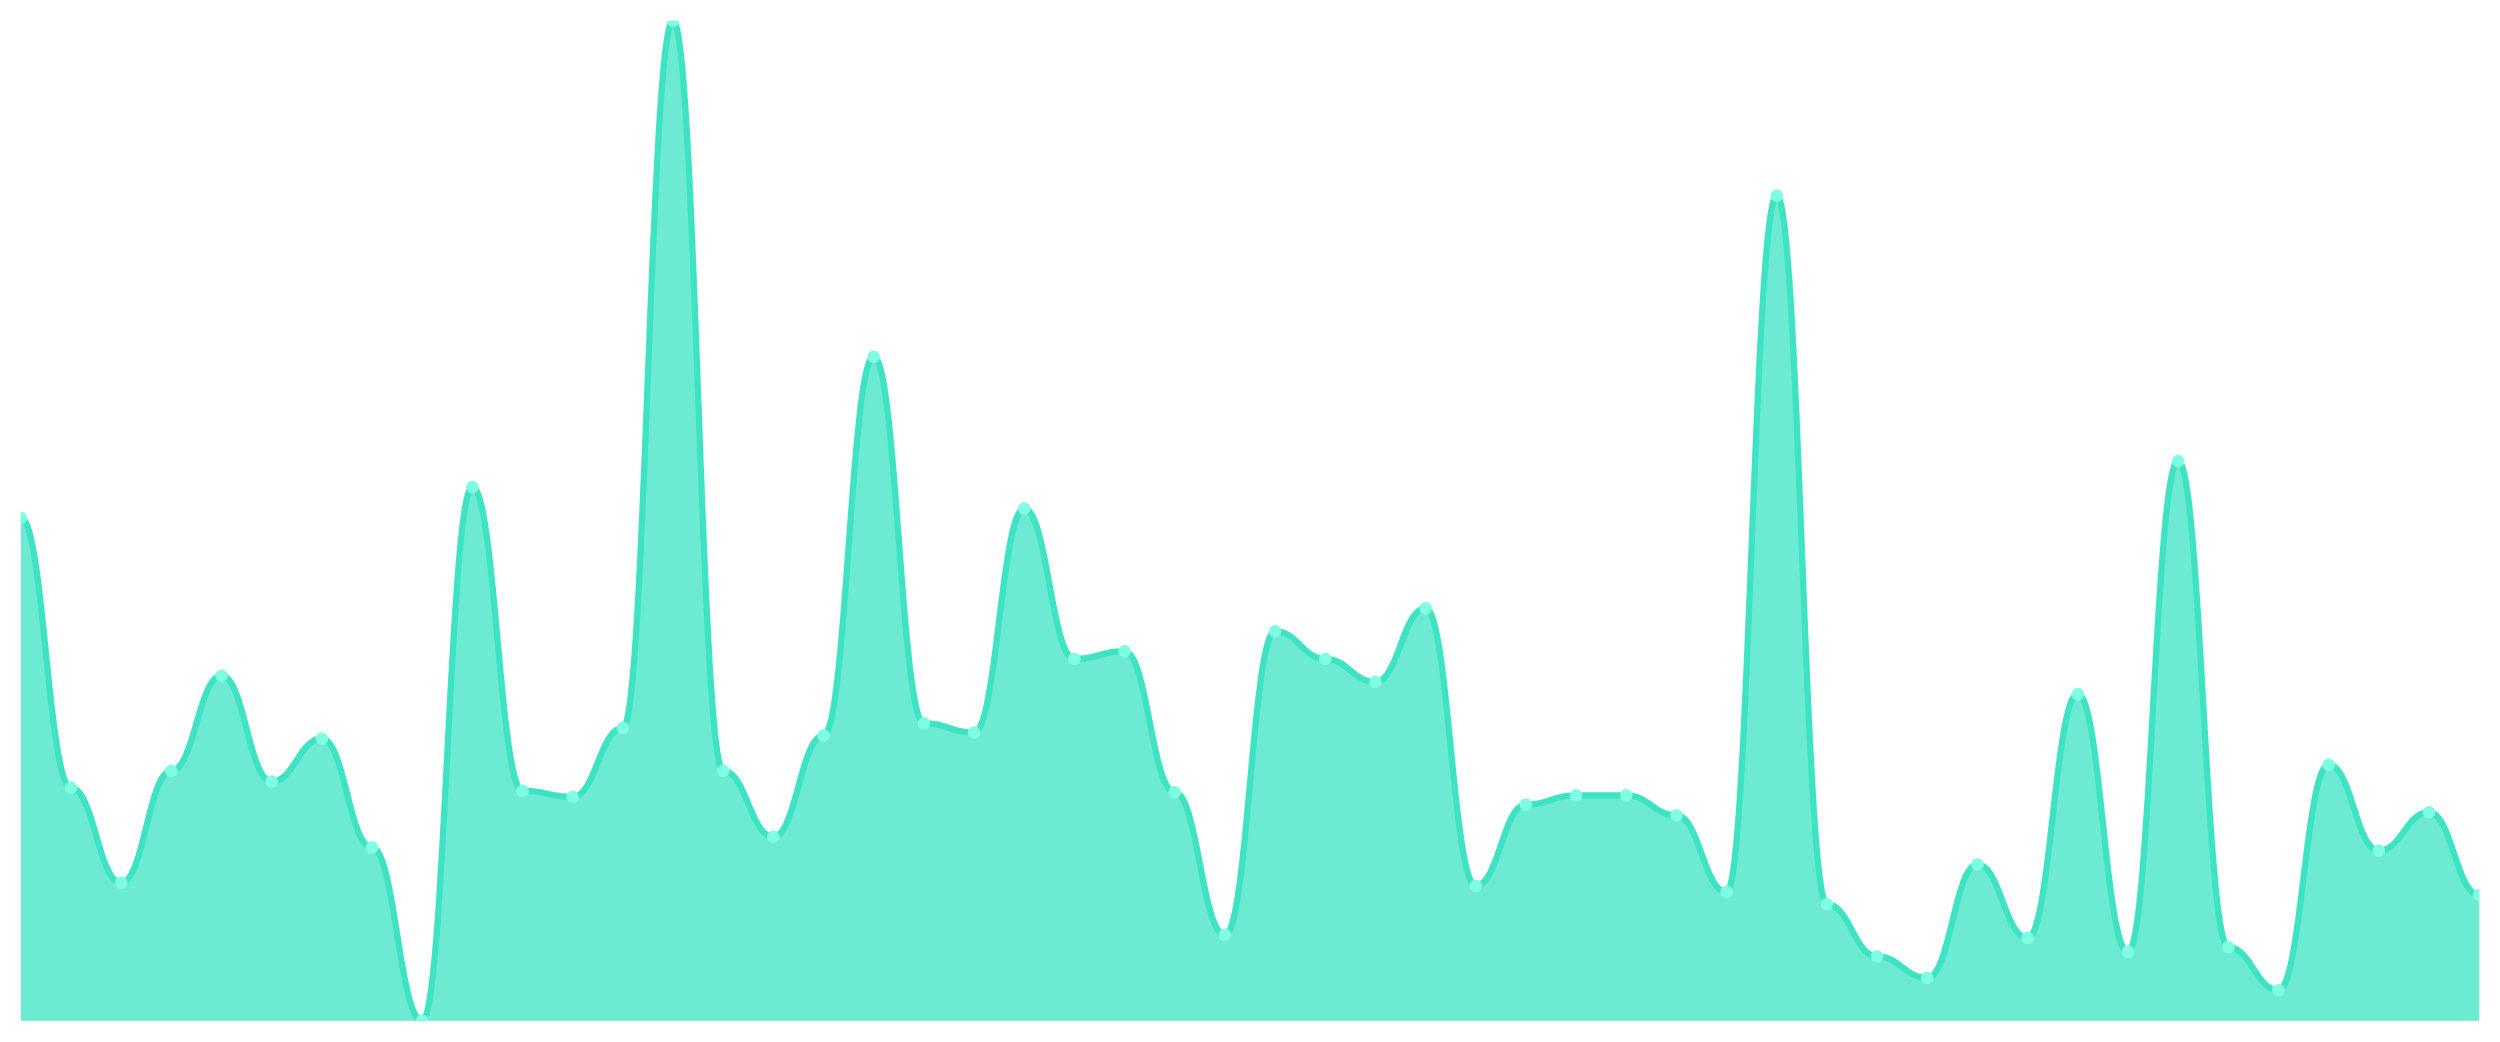
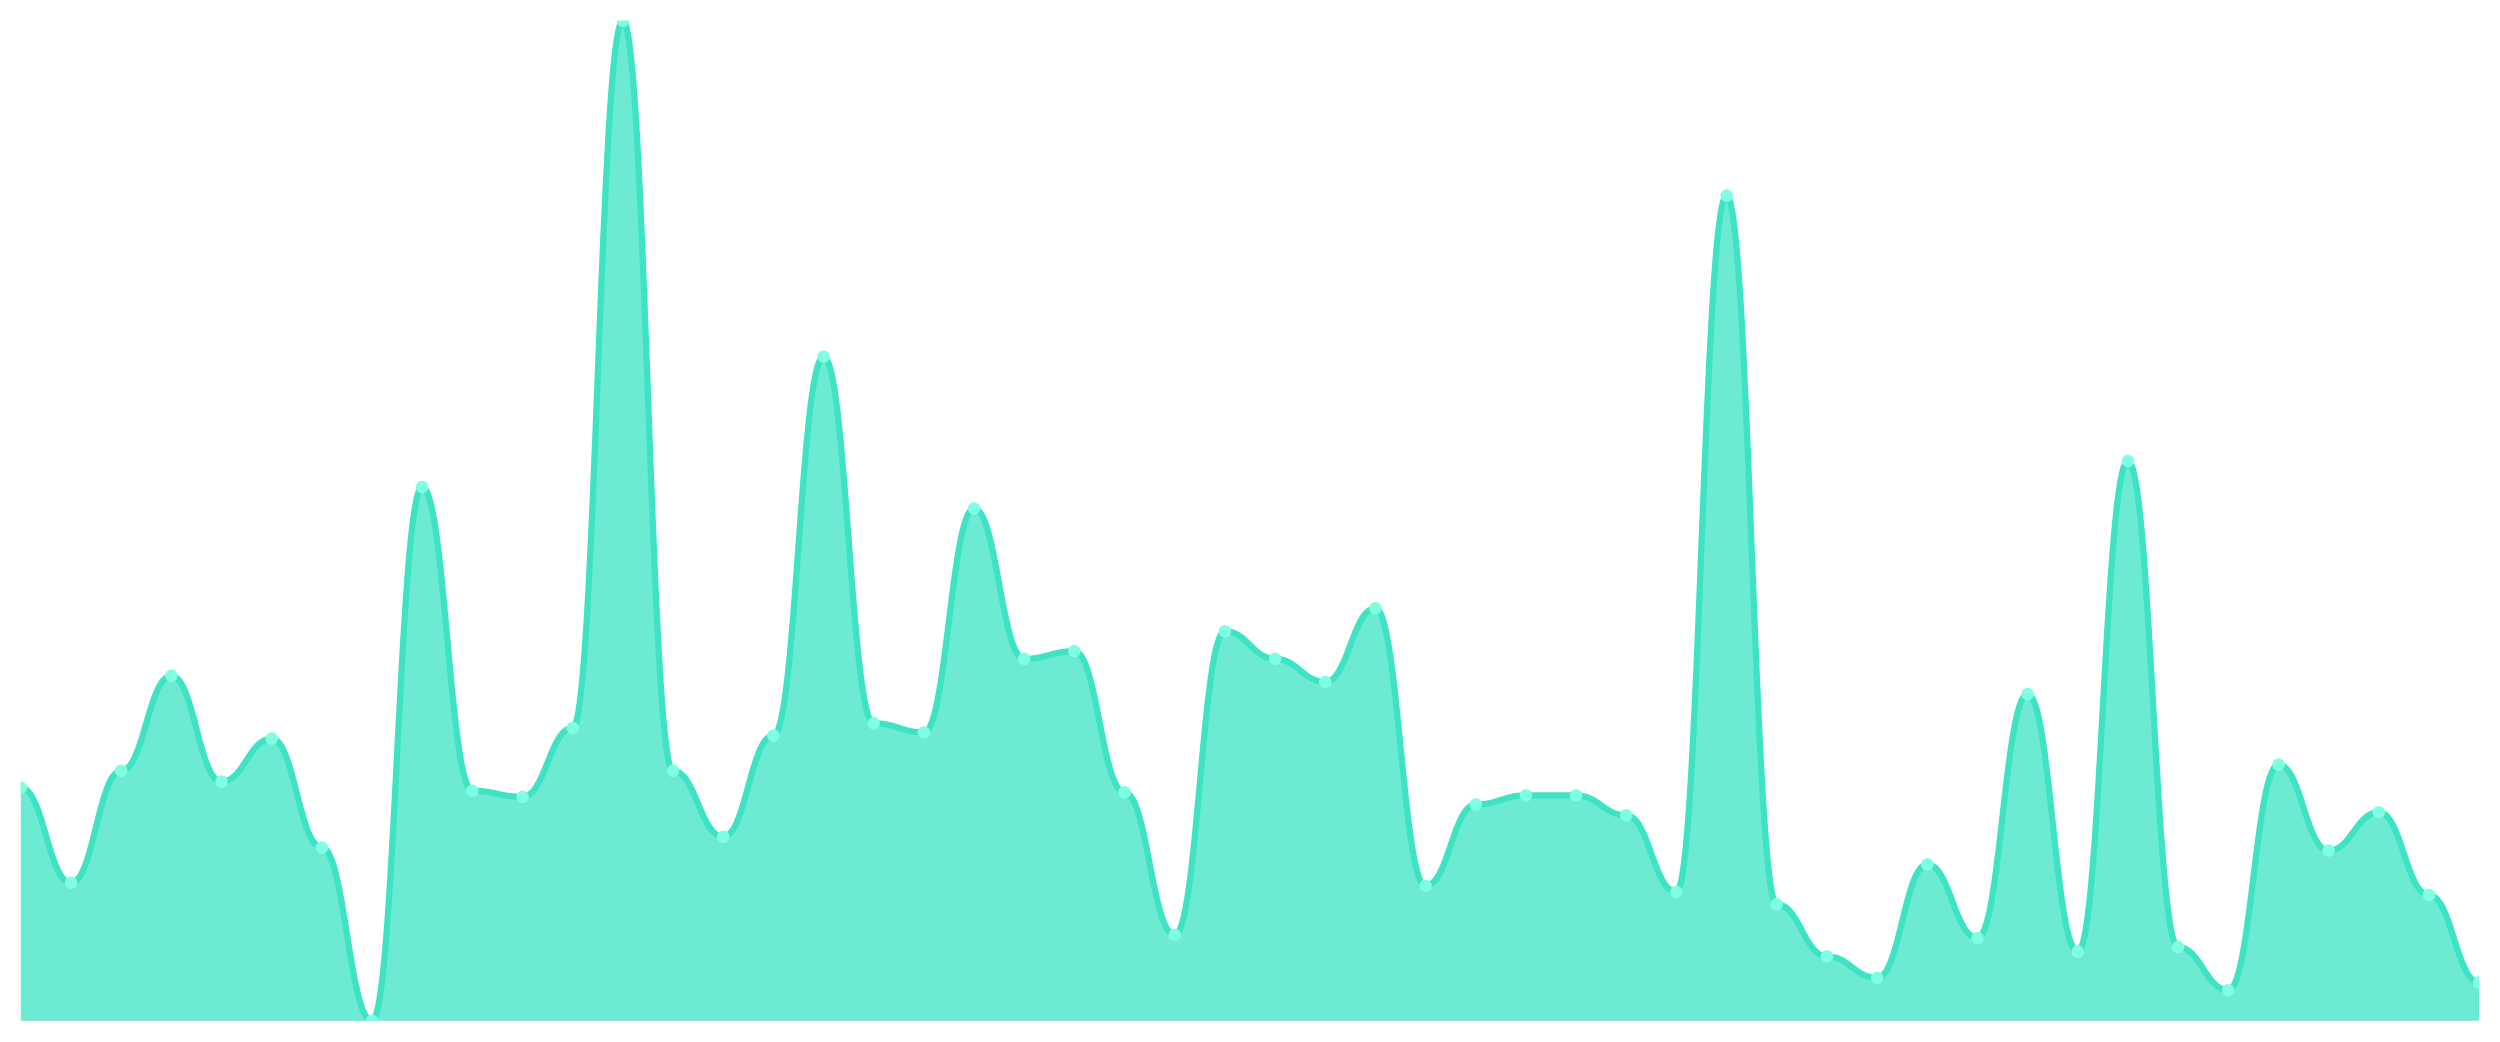
<svg xmlns="http://www.w3.org/2000/svg" viewBox="0 0 1200 500" width="1200" height="500">
  <defs>
    <clipPath id="c">
      <rect x="10" y="10" width="1180" height="480" />
    </clipPath>
  </defs>
  <rect width="1200" height="500" fill="none" />
  <g clip-path="url(#c)">
-     <path d="M 10,490 L 10,248.528 C 20.837,248.528 23.245,378.098 34.082,378.098 C 44.918,378.098 47.327,423.742 58.163,423.742 C 69,423.742 71.408,370 82.245,370 C 93.082,370 95.49,324.356 106.327,324.356 C 117.163,324.356 119.571,375.153 130.408,375.153 C 141.245,375.153 143.653,354.54 154.49,354.54 C 165.327,354.54 167.735,406.81 178.571,406.81 C 189.408,406.81 191.816,490 202.653,490 C 213.49,490 215.898,233.804 226.735,233.804 C 237.571,233.804 239.98,379.571 250.816,379.571 C 261.653,379.571 264.061,382.515 274.898,382.515 C 285.735,382.515 288.143,349.387 298.98,349.387 C 309.816,349.387 312.224,10 323.061,10 C 333.898,10 336.306,370 347.143,370 C 357.98,370 360.388,401.656 371.224,401.656 C 382.061,401.656 384.469,353.067 395.306,353.067 C 406.143,353.067 408.551,171.227 419.388,171.227 C 430.224,171.227 432.633,347.178 443.469,347.178 C 454.306,347.178 456.714,351.595 467.551,351.595 C 478.388,351.595 480.796,244.11 491.633,244.11 C 502.469,244.11 504.878,316.258 515.714,316.258 C 526.551,316.258 528.959,312.577 539.796,312.577 C 550.633,312.577 553.041,380.307 563.878,380.307 C 574.714,380.307 577.122,448.773 587.959,448.773 C 598.796,448.773 601.204,303.006 612.041,303.006 C 622.878,303.006 625.286,316.258 636.122,316.258 C 646.959,316.258 649.367,327.301 660.204,327.301 C 671.041,327.301 673.449,291.963 684.286,291.963 C 695.122,291.963 697.531,425.215 708.367,425.215 C 719.204,425.215 721.612,386.196 732.449,386.196 C 743.286,386.196 745.694,381.779 756.531,381.779 C 767.367,381.779 769.776,381.779 780.612,381.779 C 791.449,381.779 793.857,391.35 804.694,391.35 C 815.531,391.35 817.939,428.16 828.776,428.16 C 839.612,428.16 842.02,93.926 852.857,93.926 C 863.694,93.926 866.102,434.049 876.939,434.049 C 887.776,434.049 890.184,459.08 901.02,459.08 C 911.857,459.08 914.265,469.387 925.102,469.387 C 935.939,469.387 938.347,414.908 949.184,414.908 C 960.02,414.908 962.429,450.245 973.265,450.245 C 984.102,450.245 986.51,333.19 997.347,333.19 C 1008.184,333.19 1010.592,456.871 1021.429,456.871 C 1032.265,456.871 1034.673,221.288 1045.51,221.288 C 1056.347,221.288 1058.755,454.663 1069.592,454.663 C 1080.429,454.663 1082.837,475.276 1093.673,475.276 C 1104.51,475.276 1106.918,367.055 1117.755,367.055 C 1128.592,367.055 1131,408.282 1141.837,408.282 C 1152.673,408.282 1155.082,389.877 1165.918,389.877 C 1176.755,389.877 1179.163,429.632 1190,429.632 L 1190,490 Z" fill="rgba(61,227,195,0.75)" />
-     <path d="M 10,248.528 C 20.837,248.528 23.245,378.098 34.082,378.098 C 44.918,378.098 47.327,423.742 58.163,423.742 C 69,423.742 71.408,370 82.245,370 C 93.082,370 95.49,324.356 106.327,324.356 C 117.163,324.356 119.571,375.153 130.408,375.153 C 141.245,375.153 143.653,354.54 154.49,354.54 C 165.327,354.54 167.735,406.81 178.571,406.81 C 189.408,406.81 191.816,490 202.653,490 C 213.49,490 215.898,233.804 226.735,233.804 C 237.571,233.804 239.98,379.571 250.816,379.571 C 261.653,379.571 264.061,382.515 274.898,382.515 C 285.735,382.515 288.143,349.387 298.98,349.387 C 309.816,349.387 312.224,10 323.061,10 C 333.898,10 336.306,370 347.143,370 C 357.98,370 360.388,401.656 371.224,401.656 C 382.061,401.656 384.469,353.067 395.306,353.067 C 406.143,353.067 408.551,171.227 419.388,171.227 C 430.224,171.227 432.633,347.178 443.469,347.178 C 454.306,347.178 456.714,351.595 467.551,351.595 C 478.388,351.595 480.796,244.11 491.633,244.11 C 502.469,244.11 504.878,316.258 515.714,316.258 C 526.551,316.258 528.959,312.577 539.796,312.577 C 550.633,312.577 553.041,380.307 563.878,380.307 C 574.714,380.307 577.122,448.773 587.959,448.773 C 598.796,448.773 601.204,303.006 612.041,303.006 C 622.878,303.006 625.286,316.258 636.122,316.258 C 646.959,316.258 649.367,327.301 660.204,327.301 C 671.041,327.301 673.449,291.963 684.286,291.963 C 695.122,291.963 697.531,425.215 708.367,425.215 C 719.204,425.215 721.612,386.196 732.449,386.196 C 743.286,386.196 745.694,381.779 756.531,381.779 C 767.367,381.779 769.776,381.779 780.612,381.779 C 791.449,381.779 793.857,391.35 804.694,391.35 C 815.531,391.35 817.939,428.16 828.776,428.16 C 839.612,428.16 842.02,93.926 852.857,93.926 C 863.694,93.926 866.102,434.049 876.939,434.049 C 887.776,434.049 890.184,459.08 901.02,459.08 C 911.857,459.08 914.265,469.387 925.102,469.387 C 935.939,469.387 938.347,414.908 949.184,414.908 C 960.02,414.908 962.429,450.245 973.265,450.245 C 984.102,450.245 986.51,333.19 997.347,333.19 C 1008.184,333.19 1010.592,456.871 1021.429,456.871 C 1032.265,456.871 1034.673,221.288 1045.51,221.288 C 1056.347,221.288 1058.755,454.663 1069.592,454.663 C 1080.429,454.663 1082.837,475.276 1093.673,475.276 C 1104.51,475.276 1106.918,367.055 1117.755,367.055 C 1128.592,367.055 1131,408.282 1141.837,408.282 C 1152.673,408.282 1155.082,389.877 1165.918,389.877 C 1176.755,389.877 1179.163,429.632 1190,429.632" fill="none" stroke="#3de3c3" stroke-width="3" stroke-linecap="round" stroke-linejoin="round" />
-     <circle cx="10" cy="248.528" r="3" fill="#7fffe1" />
-     <circle cx="34.082" cy="378.098" r="3" fill="#7fffe1" />
-     <circle cx="58.163" cy="423.742" r="3" fill="#7fffe1" />
-     <circle cx="82.245" cy="370" r="3" fill="#7fffe1" />
-     <circle cx="106.327" cy="324.356" r="3" fill="#7fffe1" />
-     <circle cx="130.408" cy="375.153" r="3" fill="#7fffe1" />
-     <circle cx="154.49" cy="354.54" r="3" fill="#7fffe1" />
-     <circle cx="178.571" cy="406.81" r="3" fill="#7fffe1" />
-     <circle cx="202.653" cy="490" r="3" fill="#7fffe1" />
-     <circle cx="226.735" cy="233.804" r="3" fill="#7fffe1" />
-     <circle cx="250.816" cy="379.571" r="3" fill="#7fffe1" />
-     <circle cx="274.898" cy="382.515" r="3" fill="#7fffe1" />
-     <circle cx="298.98" cy="349.387" r="3" fill="#7fffe1" />
-     <circle cx="323.061" cy="10" r="3" fill="#7fffe1" />
-     <circle cx="347.143" cy="370" r="3" fill="#7fffe1" />
-     <circle cx="371.224" cy="401.656" r="3" fill="#7fffe1" />
-     <circle cx="395.306" cy="353.067" r="3" fill="#7fffe1" />
-     <circle cx="419.388" cy="171.227" r="3" fill="#7fffe1" />
-     <circle cx="443.469" cy="347.178" r="3" fill="#7fffe1" />
-     <circle cx="467.551" cy="351.595" r="3" fill="#7fffe1" />
-     <circle cx="491.633" cy="244.11" r="3" fill="#7fffe1" />
-     <circle cx="515.714" cy="316.258" r="3" fill="#7fffe1" />
-     <circle cx="539.796" cy="312.577" r="3" fill="#7fffe1" />
-     <circle cx="563.878" cy="380.307" r="3" fill="#7fffe1" />
-     <circle cx="587.959" cy="448.773" r="3" fill="#7fffe1" />
-     <circle cx="612.041" cy="303.006" r="3" fill="#7fffe1" />
-     <circle cx="636.122" cy="316.258" r="3" fill="#7fffe1" />
-     <circle cx="660.204" cy="327.301" r="3" fill="#7fffe1" />
-     <circle cx="684.286" cy="291.963" r="3" fill="#7fffe1" />
-     <circle cx="708.367" cy="425.215" r="3" fill="#7fffe1" />
-     <circle cx="732.449" cy="386.196" r="3" fill="#7fffe1" />
+     <path d="M 10,490 L 10,378.098 C 20.837,378.098 23.245,423.742 34.082,423.742 C 44.918,423.742 47.327,370 58.163,370 C 69,370 71.408,324.356 82.245,324.356 C 93.082,324.356 95.49,375.153 106.327,375.153 C 117.163,375.153 119.571,354.54 130.408,354.54 C 141.245,354.54 143.653,406.81 154.49,406.81 C 165.327,406.81 167.735,490 178.571,490 C 189.408,490 191.816,233.804 202.653,233.804 C 213.49,233.804 215.898,379.571 226.735,379.571 C 237.571,379.571 239.98,382.515 250.816,382.515 C 261.653,382.515 264.061,349.387 274.898,349.387 C 285.735,349.387 288.143,10 298.98,10 C 309.816,10 312.224,370 323.061,370 C 333.898,370 336.306,401.656 347.143,401.656 C 357.98,401.656 360.388,353.067 371.224,353.067 C 382.061,353.067 384.469,171.227 395.306,171.227 C 406.143,171.227 408.551,347.178 419.388,347.178 C 430.224,347.178 432.633,351.595 443.469,351.595 C 454.306,351.595 456.714,244.11 467.551,244.11 C 478.388,244.11 480.796,316.258 491.633,316.258 C 502.469,316.258 504.878,312.577 515.714,312.577 C 526.551,312.577 528.959,380.307 539.796,380.307 C 550.633,380.307 553.041,448.773 563.878,448.773 C 574.714,448.773 577.122,303.006 587.959,303.006 C 598.796,303.006 601.204,316.258 612.041,316.258 C 622.878,316.258 625.286,327.301 636.122,327.301 C 646.959,327.301 649.367,291.963 660.204,291.963 C 671.041,291.963 673.449,425.215 684.286,425.215 C 695.122,425.215 697.531,386.196 708.367,386.196 C 719.204,386.196 721.612,381.779 732.449,381.779 C 743.286,381.779 745.694,381.779 756.531,381.779 C 767.367,381.779 769.776,391.35 780.612,391.35 C 791.449,391.35 793.857,428.16 804.694,428.16 C 815.531,428.16 817.939,93.926 828.776,93.926 C 839.612,93.926 842.02,434.049 852.857,434.049 C 863.694,434.049 866.102,459.08 876.939,459.08 C 887.776,459.08 890.184,469.387 901.02,469.387 C 911.857,469.387 914.265,414.908 925.102,414.908 C 935.939,414.908 938.347,450.245 949.184,450.245 C 960.02,450.245 962.429,333.19 973.265,333.19 C 984.102,333.19 986.51,456.871 997.347,456.871 C 1008.184,456.871 1010.592,221.288 1021.429,221.288 C 1032.265,221.288 1034.673,454.663 1045.51,454.663 C 1056.347,454.663 1058.755,475.276 1069.592,475.276 C 1080.429,475.276 1082.837,367.055 1093.673,367.055 C 1104.51,367.055 1106.918,408.282 1117.755,408.282 C 1128.592,408.282 1131,389.877 1141.837,389.877 C 1152.673,389.877 1155.082,429.632 1165.918,429.632 C 1176.755,429.632 1179.163,471.595 1190,471.595 L 1190,490 Z" fill="rgba(61,227,195,0.75)" />
+     <path d="M 10,378.098 C 20.837,378.098 23.245,423.742 34.082,423.742 C 44.918,423.742 47.327,370 58.163,370 C 69,370 71.408,324.356 82.245,324.356 C 93.082,324.356 95.49,375.153 106.327,375.153 C 117.163,375.153 119.571,354.54 130.408,354.54 C 141.245,354.54 143.653,406.81 154.49,406.81 C 165.327,406.81 167.735,490 178.571,490 C 189.408,490 191.816,233.804 202.653,233.804 C 213.49,233.804 215.898,379.571 226.735,379.571 C 237.571,379.571 239.98,382.515 250.816,382.515 C 261.653,382.515 264.061,349.387 274.898,349.387 C 285.735,349.387 288.143,10 298.98,10 C 309.816,10 312.224,370 323.061,370 C 333.898,370 336.306,401.656 347.143,401.656 C 357.98,401.656 360.388,353.067 371.224,353.067 C 382.061,353.067 384.469,171.227 395.306,171.227 C 406.143,171.227 408.551,347.178 419.388,347.178 C 430.224,347.178 432.633,351.595 443.469,351.595 C 454.306,351.595 456.714,244.11 467.551,244.11 C 478.388,244.11 480.796,316.258 491.633,316.258 C 502.469,316.258 504.878,312.577 515.714,312.577 C 526.551,312.577 528.959,380.307 539.796,380.307 C 550.633,380.307 553.041,448.773 563.878,448.773 C 574.714,448.773 577.122,303.006 587.959,303.006 C 598.796,303.006 601.204,316.258 612.041,316.258 C 622.878,316.258 625.286,327.301 636.122,327.301 C 646.959,327.301 649.367,291.963 660.204,291.963 C 671.041,291.963 673.449,425.215 684.286,425.215 C 695.122,425.215 697.531,386.196 708.367,386.196 C 719.204,386.196 721.612,381.779 732.449,381.779 C 743.286,381.779 745.694,381.779 756.531,381.779 C 767.367,381.779 769.776,391.35 780.612,391.35 C 791.449,391.35 793.857,428.16 804.694,428.16 C 815.531,428.16 817.939,93.926 828.776,93.926 C 839.612,93.926 842.02,434.049 852.857,434.049 C 863.694,434.049 866.102,459.08 876.939,459.08 C 887.776,459.08 890.184,469.387 901.02,469.387 C 911.857,469.387 914.265,414.908 925.102,414.908 C 935.939,414.908 938.347,450.245 949.184,450.245 C 960.02,450.245 962.429,333.19 973.265,333.19 C 984.102,333.19 986.51,456.871 997.347,456.871 C 1008.184,456.871 1010.592,221.288 1021.429,221.288 C 1032.265,221.288 1034.673,454.663 1045.51,454.663 C 1056.347,454.663 1058.755,475.276 1069.592,475.276 C 1080.429,475.276 1082.837,367.055 1093.673,367.055 C 1104.51,367.055 1106.918,408.282 1117.755,408.282 C 1128.592,408.282 1131,389.877 1141.837,389.877 C 1152.673,389.877 1155.082,429.632 1165.918,429.632 C 1176.755,429.632 1179.163,471.595 1190,471.595" fill="none" stroke="#3de3c3" stroke-width="3" stroke-linecap="round" stroke-linejoin="round" />
+     <circle cx="10" cy="378.098" r="3" fill="#7fffe1" />
+     <circle cx="34.082" cy="423.742" r="3" fill="#7fffe1" />
+     <circle cx="58.163" cy="370" r="3" fill="#7fffe1" />
+     <circle cx="82.245" cy="324.356" r="3" fill="#7fffe1" />
+     <circle cx="106.327" cy="375.153" r="3" fill="#7fffe1" />
+     <circle cx="130.408" cy="354.54" r="3" fill="#7fffe1" />
+     <circle cx="154.49" cy="406.81" r="3" fill="#7fffe1" />
+     <circle cx="178.571" cy="490" r="3" fill="#7fffe1" />
+     <circle cx="202.653" cy="233.804" r="3" fill="#7fffe1" />
+     <circle cx="226.735" cy="379.571" r="3" fill="#7fffe1" />
+     <circle cx="250.816" cy="382.515" r="3" fill="#7fffe1" />
+     <circle cx="274.898" cy="349.387" r="3" fill="#7fffe1" />
+     <circle cx="298.98" cy="10" r="3" fill="#7fffe1" />
+     <circle cx="323.061" cy="370" r="3" fill="#7fffe1" />
+     <circle cx="347.143" cy="401.656" r="3" fill="#7fffe1" />
+     <circle cx="371.224" cy="353.067" r="3" fill="#7fffe1" />
+     <circle cx="395.306" cy="171.227" r="3" fill="#7fffe1" />
+     <circle cx="419.388" cy="347.178" r="3" fill="#7fffe1" />
+     <circle cx="443.469" cy="351.595" r="3" fill="#7fffe1" />
+     <circle cx="467.551" cy="244.11" r="3" fill="#7fffe1" />
+     <circle cx="491.633" cy="316.258" r="3" fill="#7fffe1" />
+     <circle cx="515.714" cy="312.577" r="3" fill="#7fffe1" />
+     <circle cx="539.796" cy="380.307" r="3" fill="#7fffe1" />
+     <circle cx="563.878" cy="448.773" r="3" fill="#7fffe1" />
+     <circle cx="587.959" cy="303.006" r="3" fill="#7fffe1" />
+     <circle cx="612.041" cy="316.258" r="3" fill="#7fffe1" />
+     <circle cx="636.122" cy="327.301" r="3" fill="#7fffe1" />
+     <circle cx="660.204" cy="291.963" r="3" fill="#7fffe1" />
+     <circle cx="684.286" cy="425.215" r="3" fill="#7fffe1" />
+     <circle cx="708.367" cy="386.196" r="3" fill="#7fffe1" />
+     <circle cx="732.449" cy="381.779" r="3" fill="#7fffe1" />
    <circle cx="756.531" cy="381.779" r="3" fill="#7fffe1" />
-     <circle cx="780.612" cy="381.779" r="3" fill="#7fffe1" />
-     <circle cx="804.694" cy="391.35" r="3" fill="#7fffe1" />
-     <circle cx="828.776" cy="428.16" r="3" fill="#7fffe1" />
-     <circle cx="852.857" cy="93.926" r="3" fill="#7fffe1" />
-     <circle cx="876.939" cy="434.049" r="3" fill="#7fffe1" />
-     <circle cx="901.02" cy="459.08" r="3" fill="#7fffe1" />
-     <circle cx="925.102" cy="469.387" r="3" fill="#7fffe1" />
-     <circle cx="949.184" cy="414.908" r="3" fill="#7fffe1" />
-     <circle cx="973.265" cy="450.245" r="3" fill="#7fffe1" />
-     <circle cx="997.347" cy="333.19" r="3" fill="#7fffe1" />
-     <circle cx="1021.429" cy="456.871" r="3" fill="#7fffe1" />
-     <circle cx="1045.51" cy="221.288" r="3" fill="#7fffe1" />
-     <circle cx="1069.592" cy="454.663" r="3" fill="#7fffe1" />
-     <circle cx="1093.673" cy="475.276" r="3" fill="#7fffe1" />
-     <circle cx="1117.755" cy="367.055" r="3" fill="#7fffe1" />
-     <circle cx="1141.837" cy="408.282" r="3" fill="#7fffe1" />
-     <circle cx="1165.918" cy="389.877" r="3" fill="#7fffe1" />
-     <circle cx="1190" cy="429.632" r="3" fill="#7fffe1" />
+     <circle cx="780.612" cy="391.35" r="3" fill="#7fffe1" />
+     <circle cx="804.694" cy="428.16" r="3" fill="#7fffe1" />
+     <circle cx="828.776" cy="93.926" r="3" fill="#7fffe1" />
+     <circle cx="852.857" cy="434.049" r="3" fill="#7fffe1" />
+     <circle cx="876.939" cy="459.08" r="3" fill="#7fffe1" />
+     <circle cx="901.02" cy="469.387" r="3" fill="#7fffe1" />
+     <circle cx="925.102" cy="414.908" r="3" fill="#7fffe1" />
+     <circle cx="949.184" cy="450.245" r="3" fill="#7fffe1" />
+     <circle cx="973.265" cy="333.19" r="3" fill="#7fffe1" />
+     <circle cx="997.347" cy="456.871" r="3" fill="#7fffe1" />
+     <circle cx="1021.429" cy="221.288" r="3" fill="#7fffe1" />
+     <circle cx="1045.51" cy="454.663" r="3" fill="#7fffe1" />
+     <circle cx="1069.592" cy="475.276" r="3" fill="#7fffe1" />
+     <circle cx="1093.673" cy="367.055" r="3" fill="#7fffe1" />
+     <circle cx="1117.755" cy="408.282" r="3" fill="#7fffe1" />
+     <circle cx="1141.837" cy="389.877" r="3" fill="#7fffe1" />
+     <circle cx="1165.918" cy="429.632" r="3" fill="#7fffe1" />
+     <circle cx="1190" cy="471.595" r="3" fill="#7fffe1" />
  </g>
</svg>
